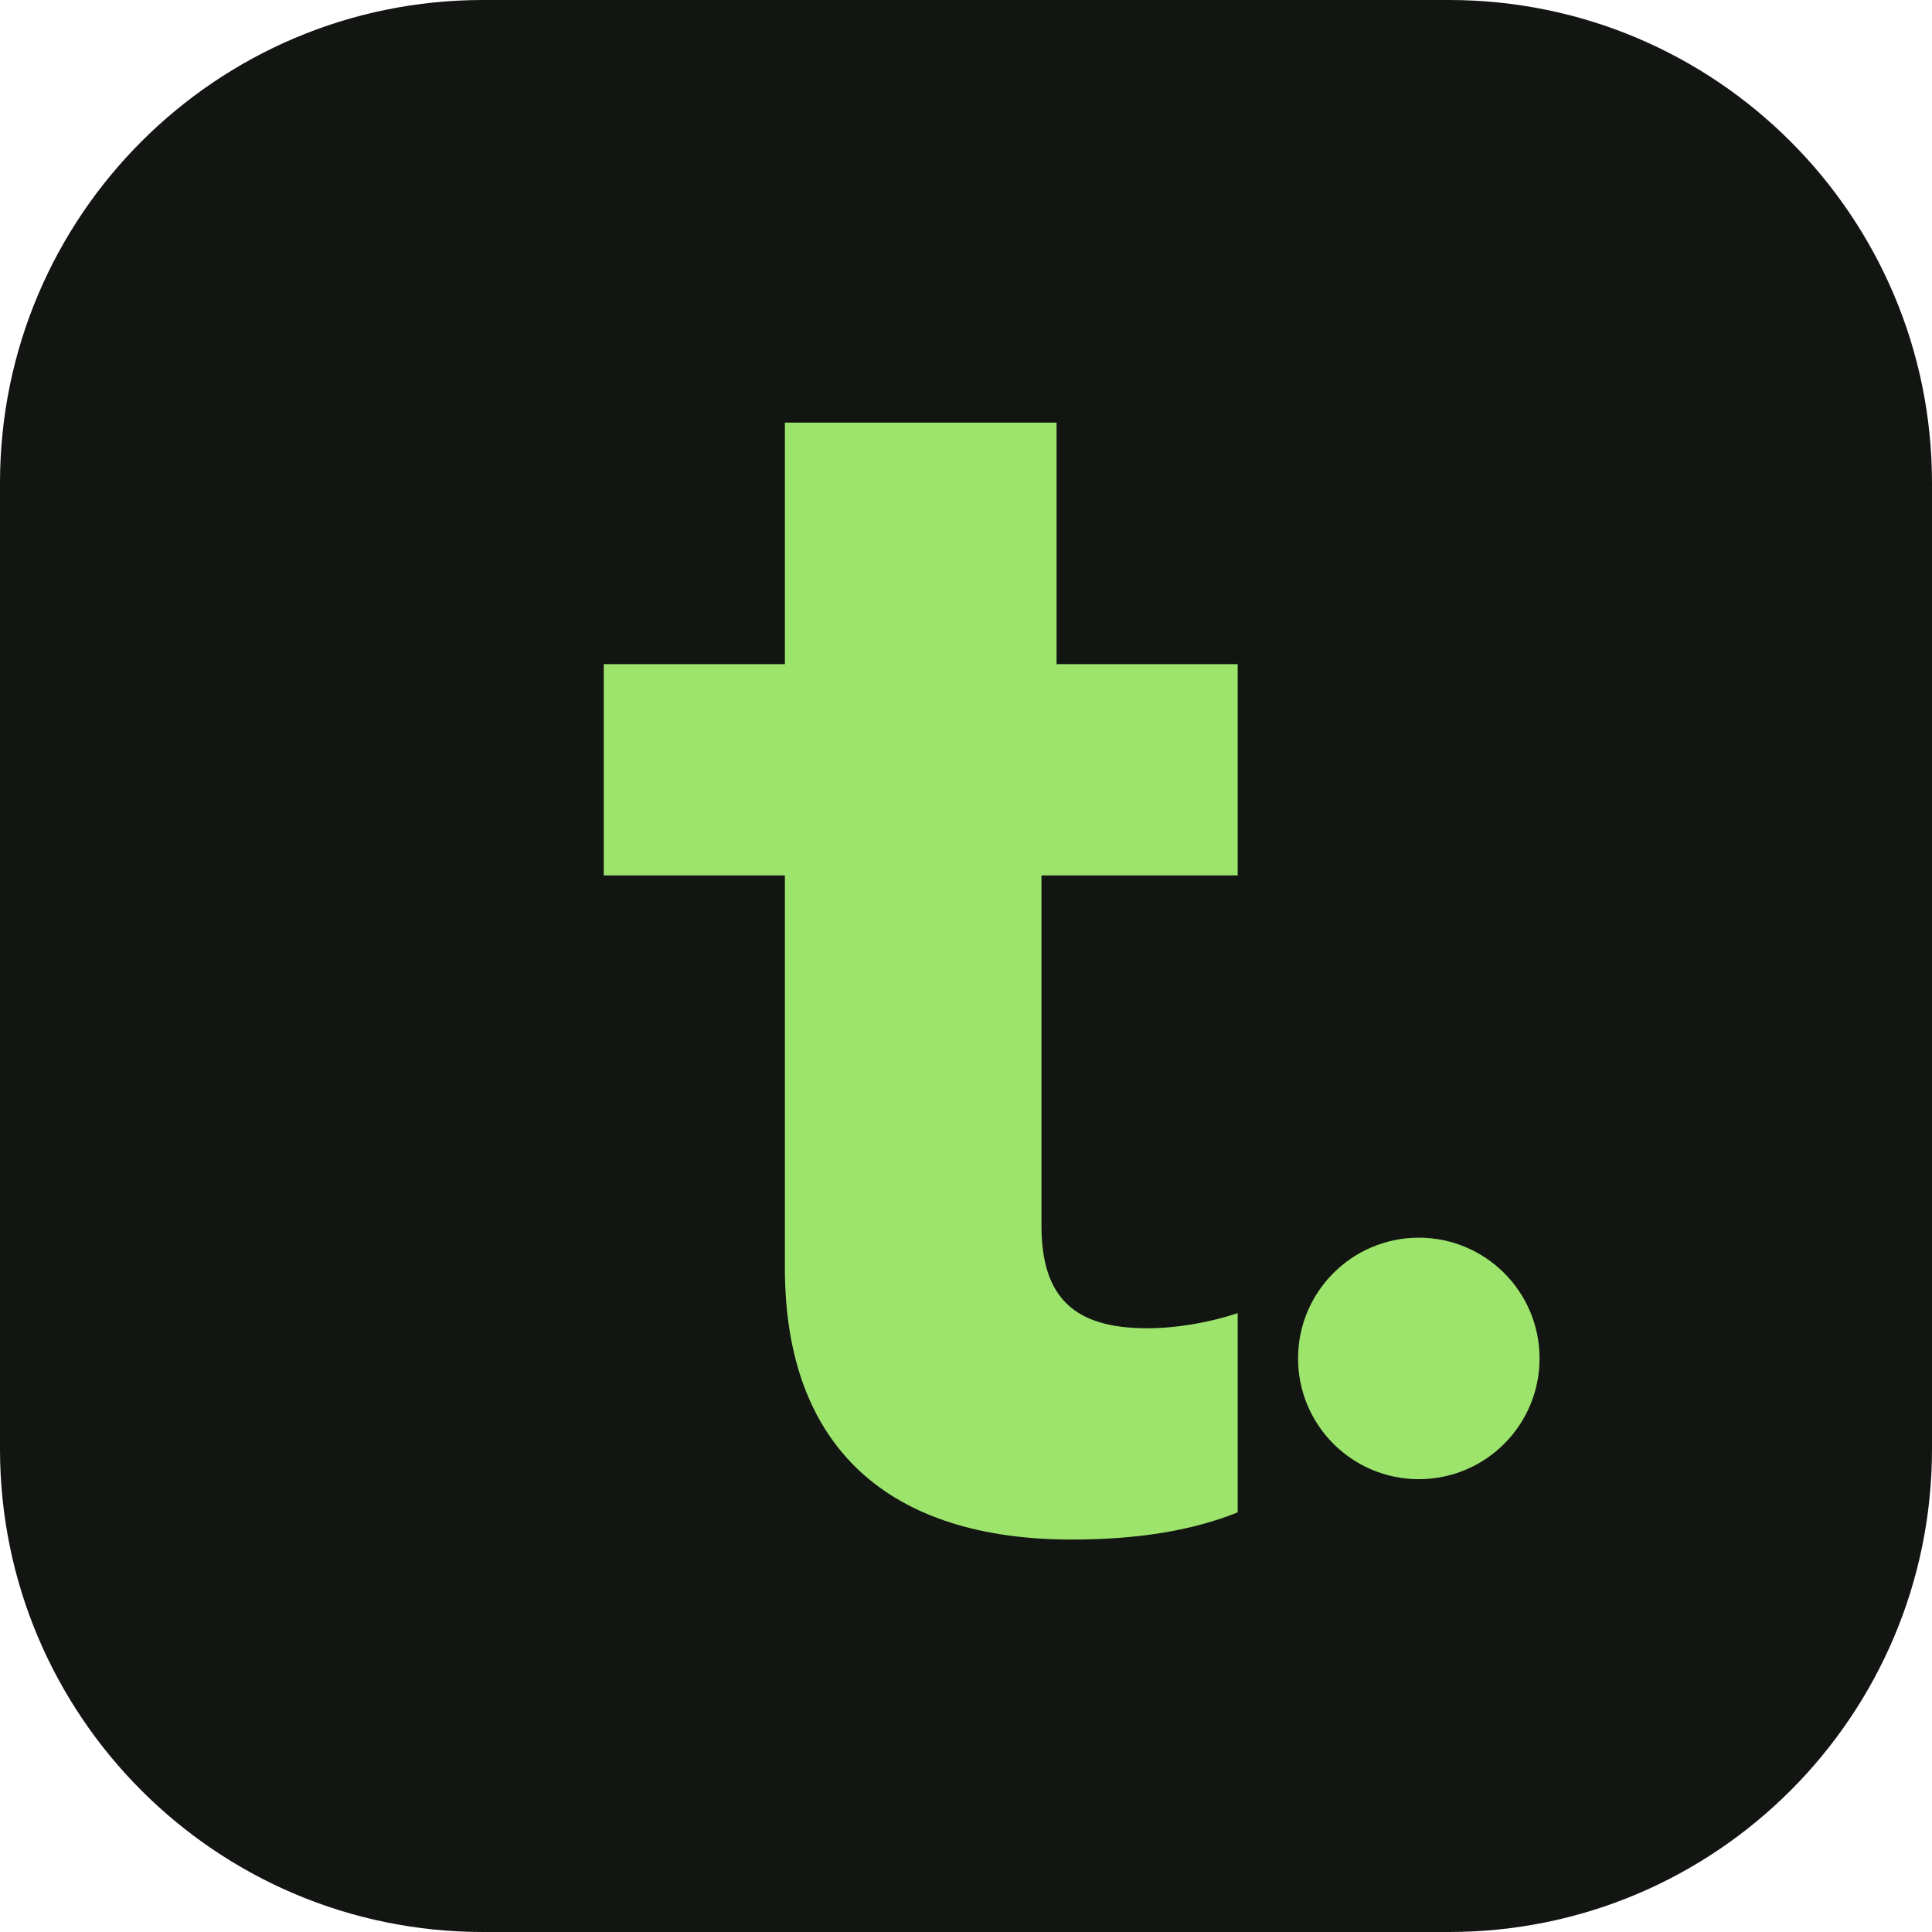
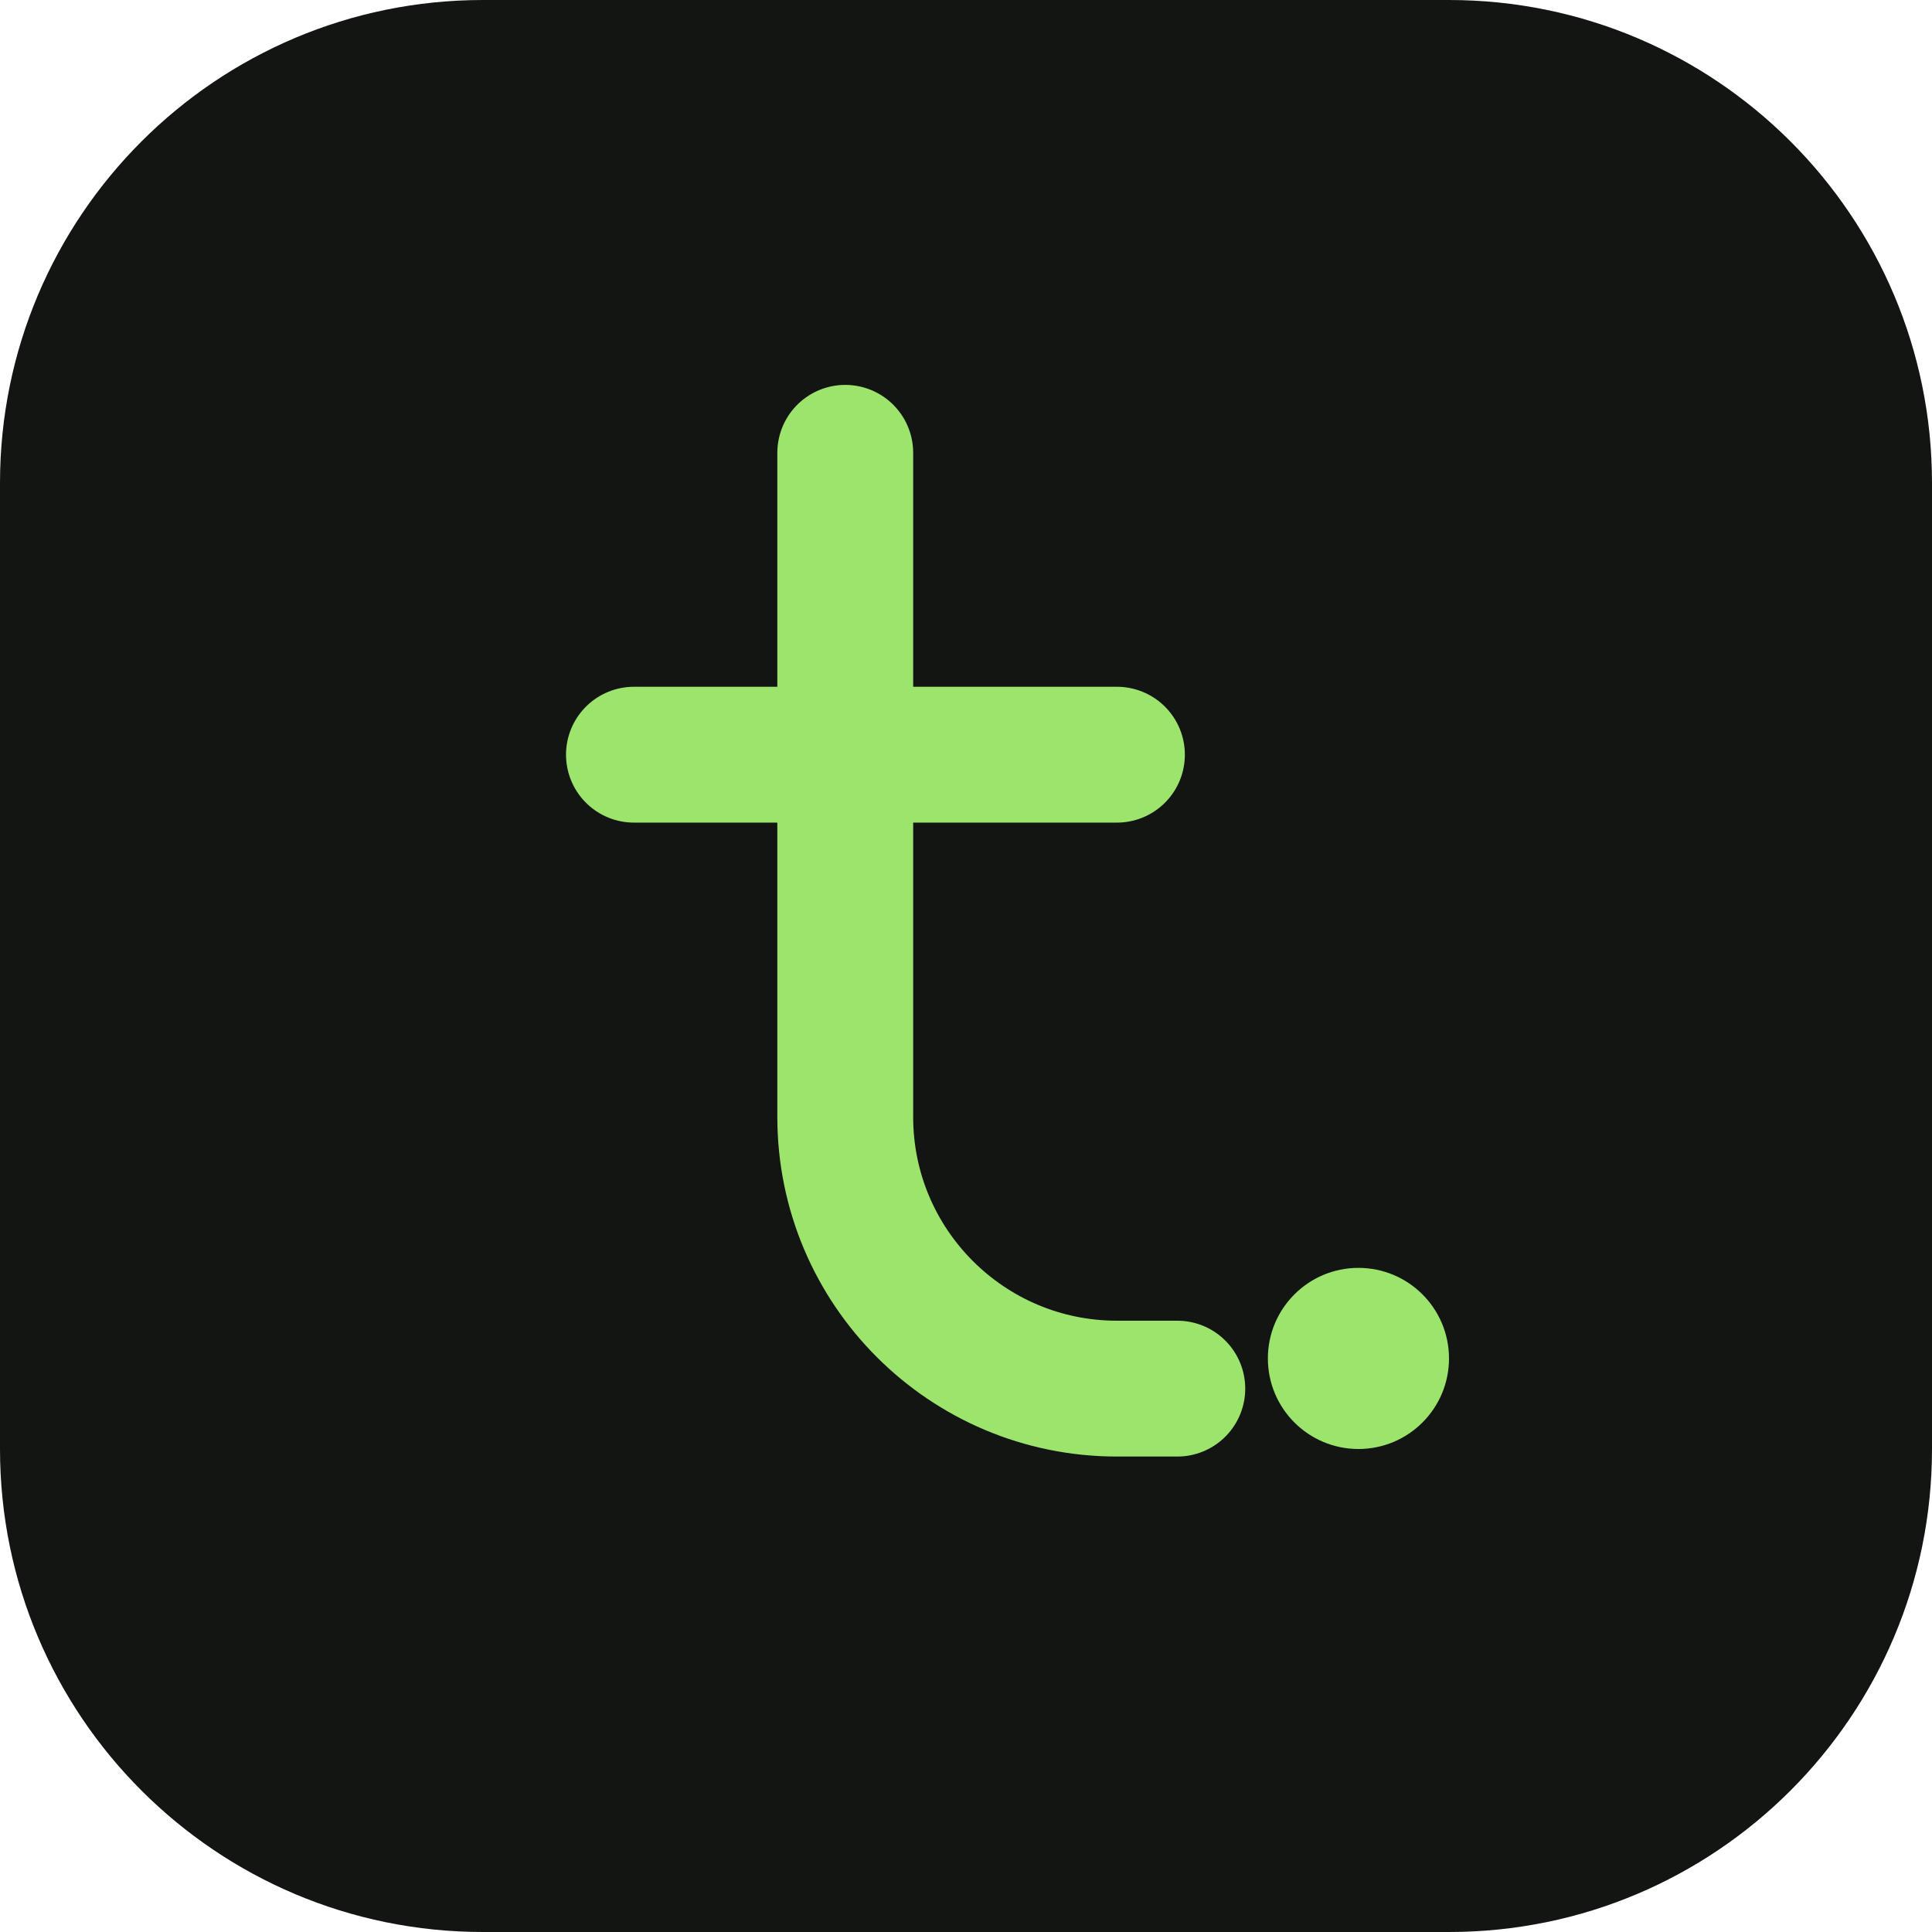
<svg xmlns="http://www.w3.org/2000/svg" viewBox="0 0 64 64">
  <rect width="64" height="64" rx="16" fill="#121512" />
-   <path d="M26 14v8h-6v7h6v13c0 6 3.5 9 9.5 9 2.2 0 4-.3 5.5-.9v-6.6c-.9.3-2 .5-3 .5-2.4 0-3.5-1-3.5-3.4V29h6.5v-7H35v-8z" fill="#9CE46C" />
-   <circle cx="47" cy="45" r="4" fill="#9CE46C" />
+   <g transform="translate(32 32) scale(1) translate(-32 -32)" fill="none" stroke="#9CE46C" stroke-width="4.5" stroke-linecap="round" stroke-linejoin="round">
+     <path d="M28 15v22a9 9 0 0 0 9 9h2" />
+     <path d="M21 25h16" />
+   </g>
+   <circle cx="45" cy="45" r="3" fill="#9CE46C" />
</svg>
